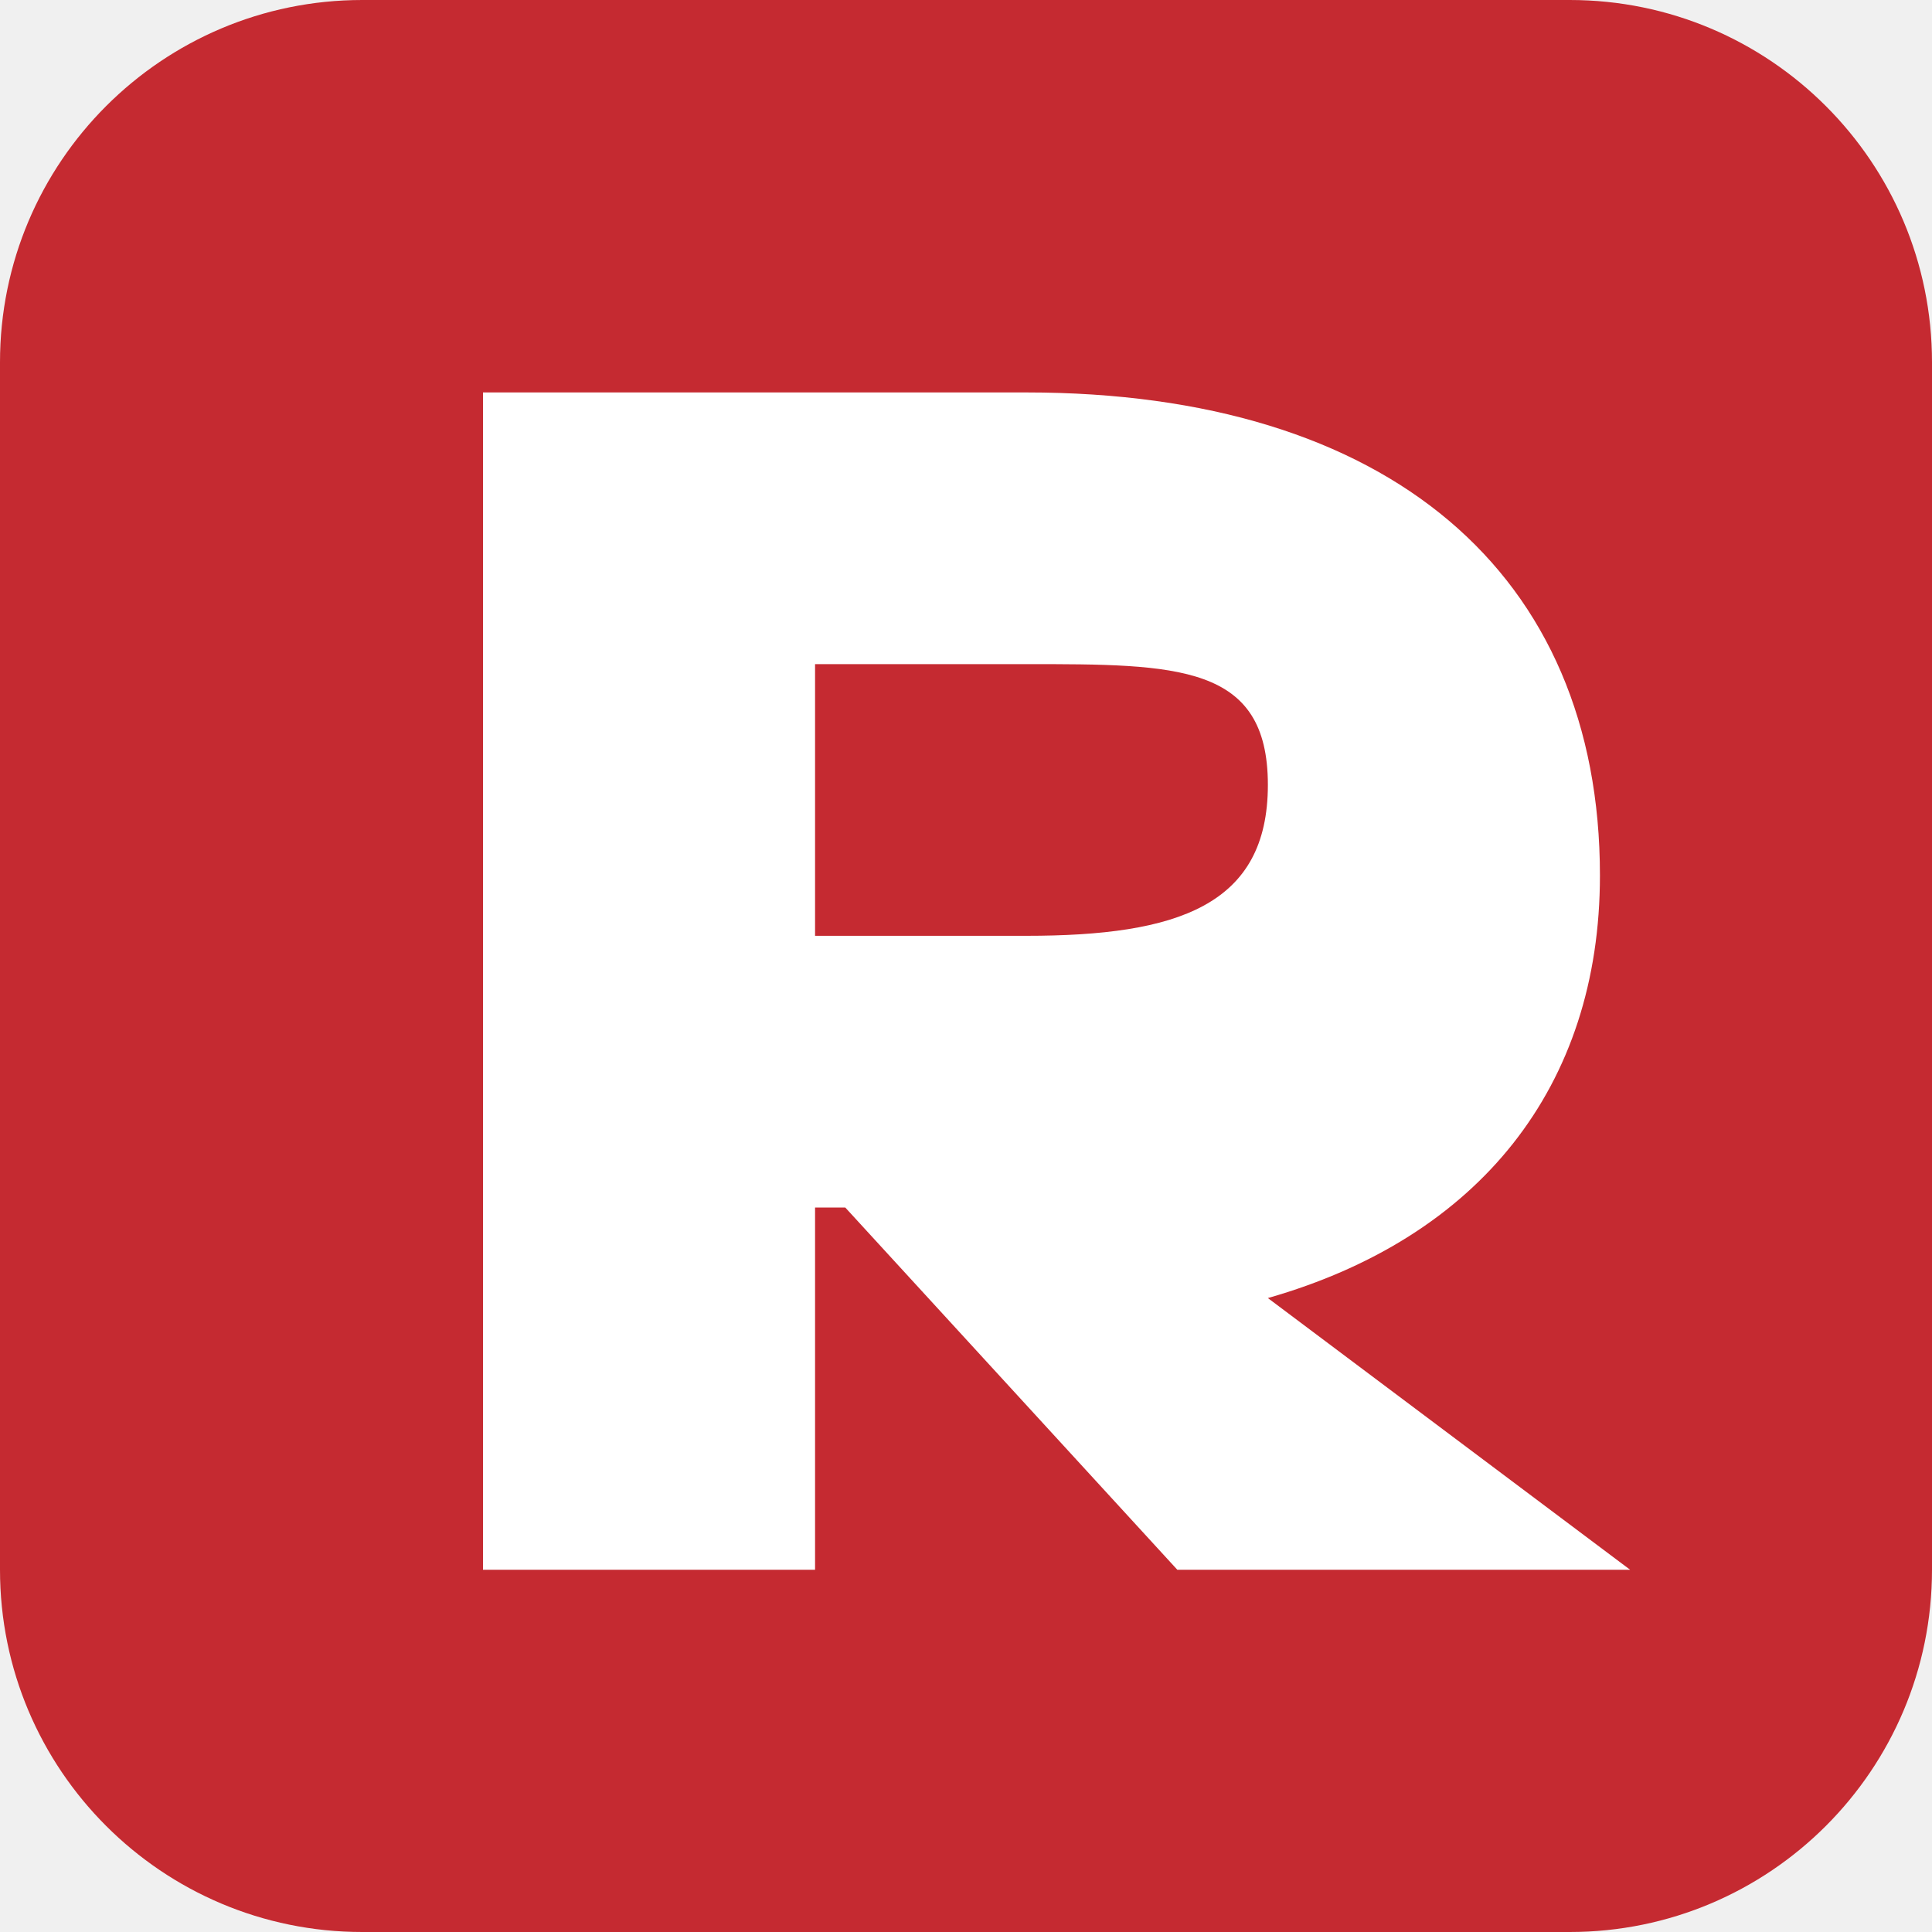
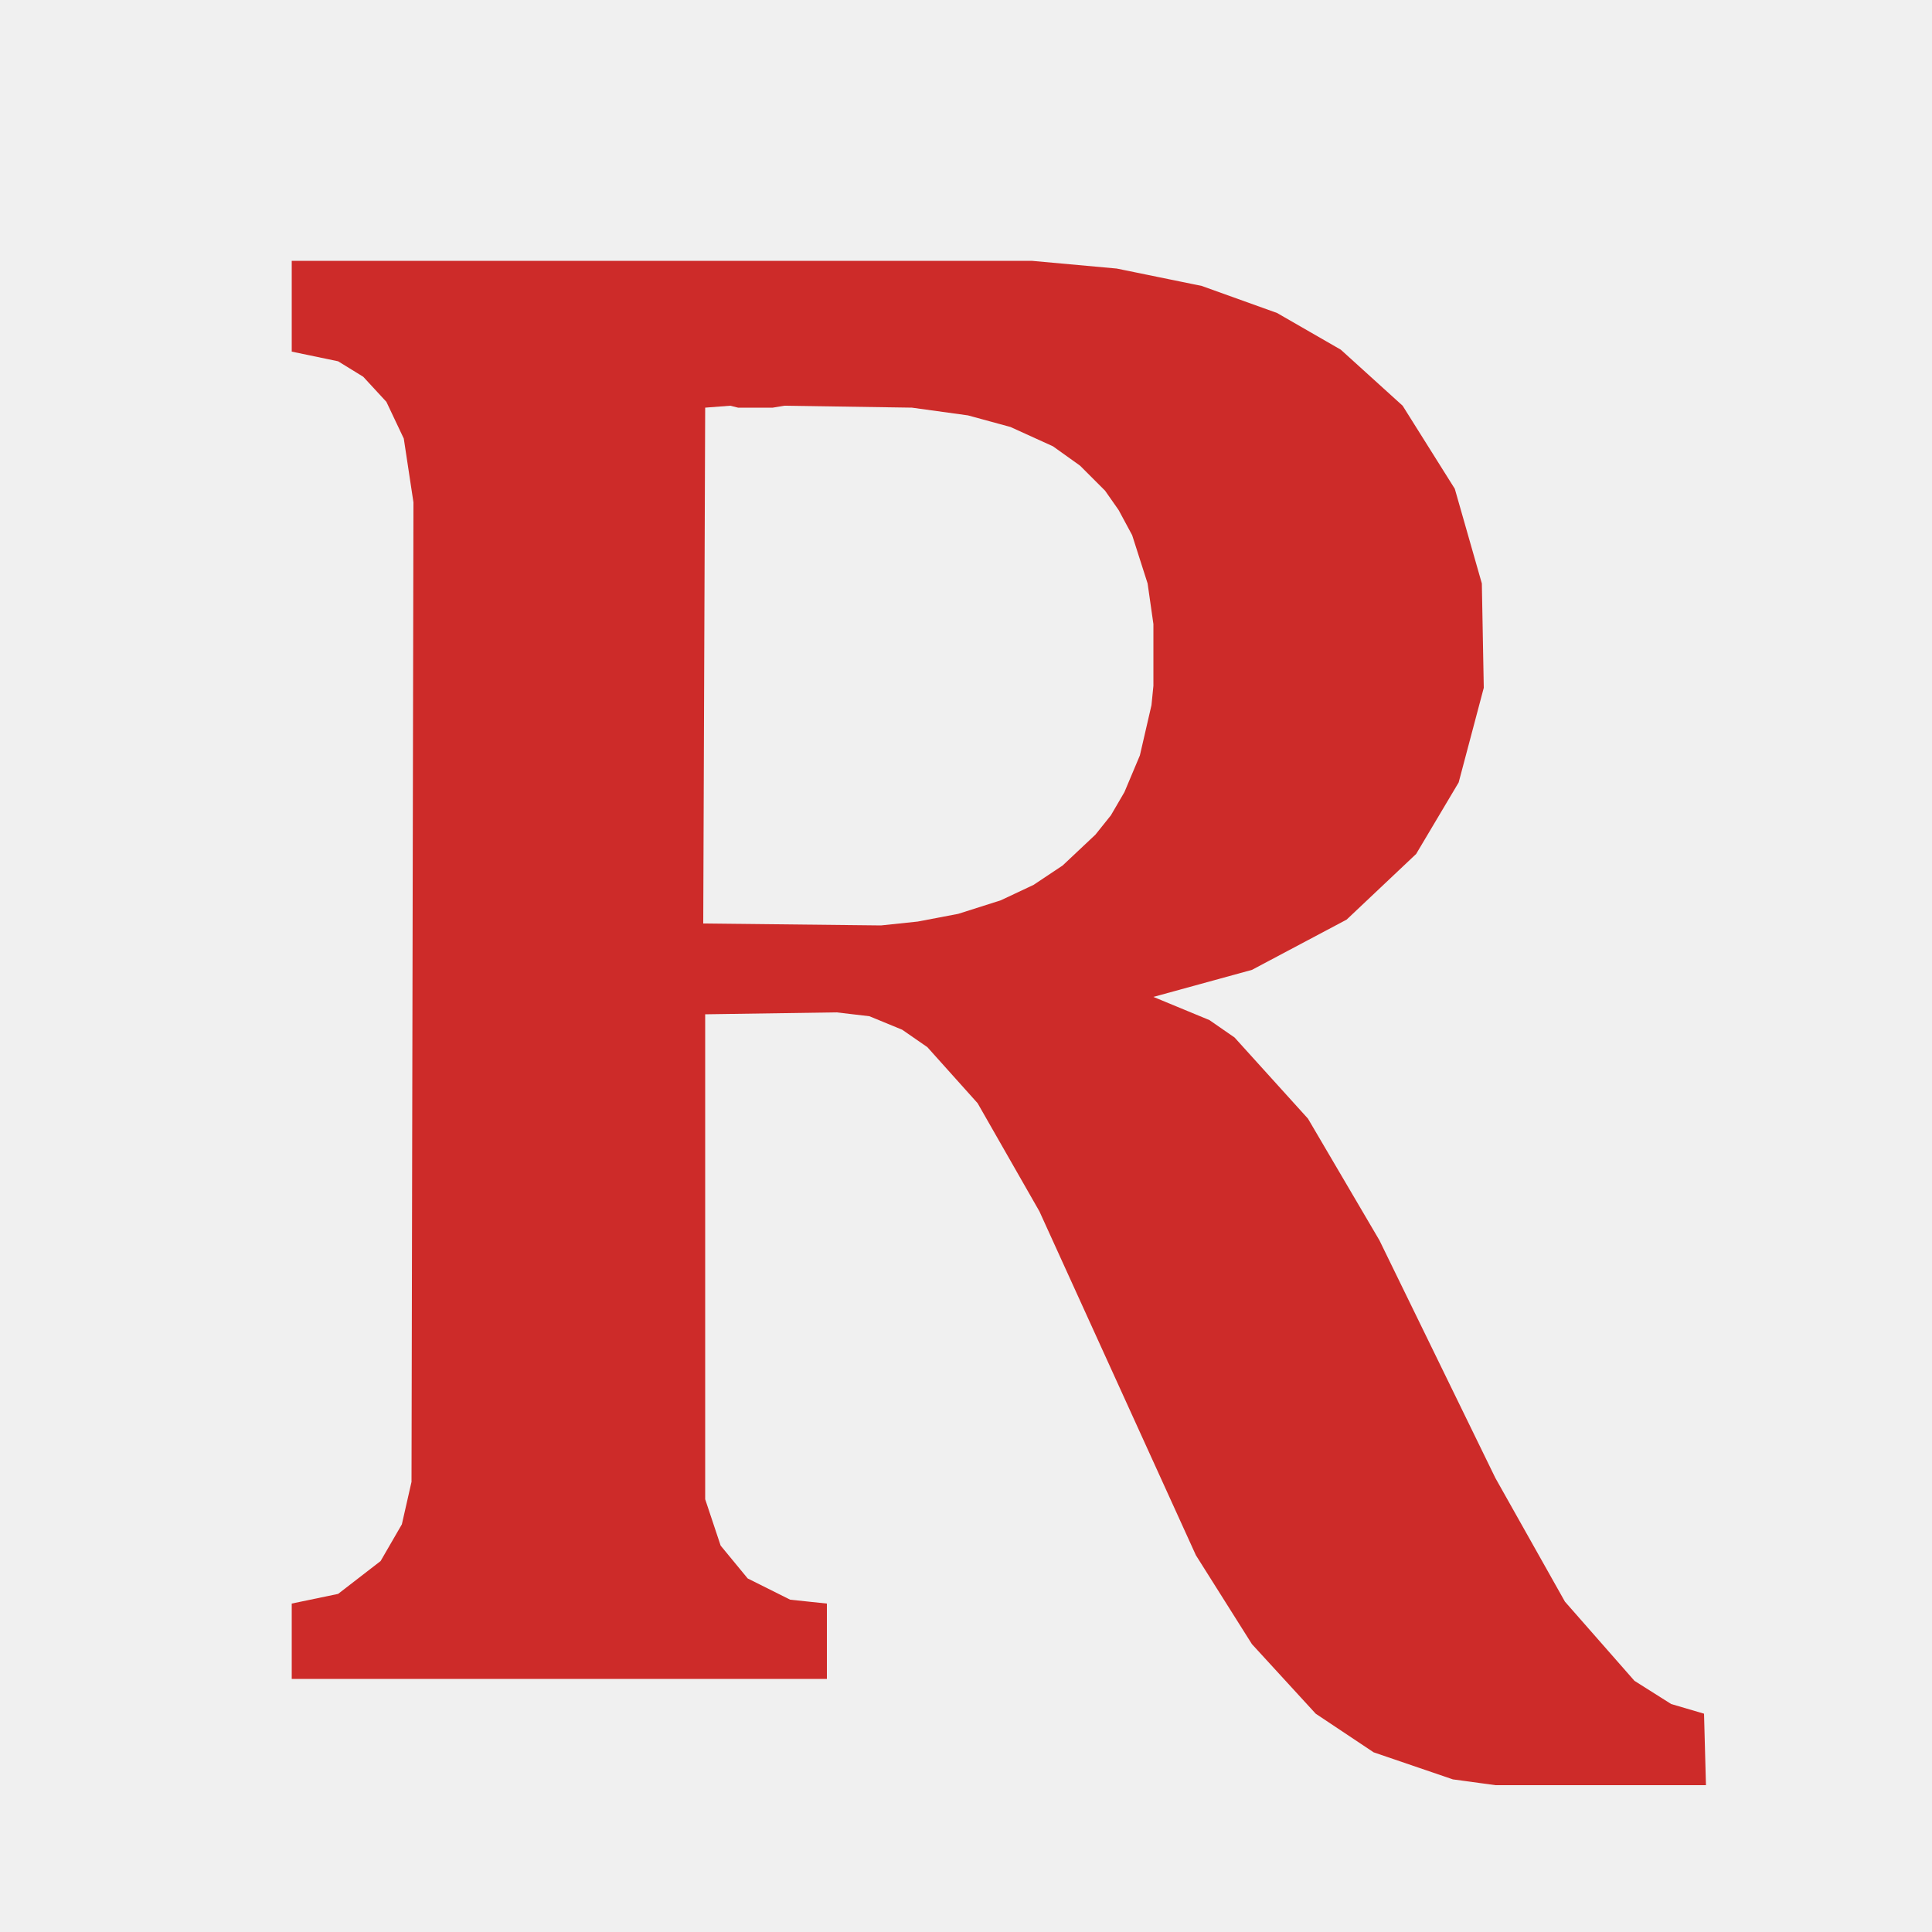
- <svg xmlns="http://www.w3.org/2000/svg" viewBox="0 0 64 64">
-   <rect width="64" height="64" rx="12" fill="#c52a31" />
-   <path d="M16 13h18c12 0 19 6 19 16 0 7-4 12-11 14l12 9H39L28 40h-1v12H16V13zm11 9v9h7c5 0 8-1 8-5s-3-4-8-4h-7z" fill="#fff" />
+ <svg xmlns="http://www.w3.org/2000/svg" viewBox="0 0 1000 1000">
+   <path fill="#cd2b29" fill-rule="evenodd" d="M151 135L151 182L175 187L188 195L200 208L209 227L214 260L213 767L208 789L197 808L175 825L151 830L151 869L428 869L428 830L409 828L387 817L373 800L365 776L365 525L433 524L450 526L467 533L480 542L506 571L538 627L619 805L648 851L681 887L711 907L752 921L774 924L883 924L882 887L865 882L846 870L810 829L774 765L714 642L677 579L639 537L626 528L597 516L648 502L697 476L733 442L755 405L768 356L767 302L753 253L726 210L694 181L661 162L622 148L578 139L534 135Z M365 211L378 210L382 211L400 211L406 210L472 211L501 215L523 221L545 231L559 241L572 254L579 264L586 277L594 302L597 323L597 355L596 365L590 391L582 410L575 422L567 432L550 448L535 458L518 466L496 473L475 477L456 479L364 478Z" />
</svg>
